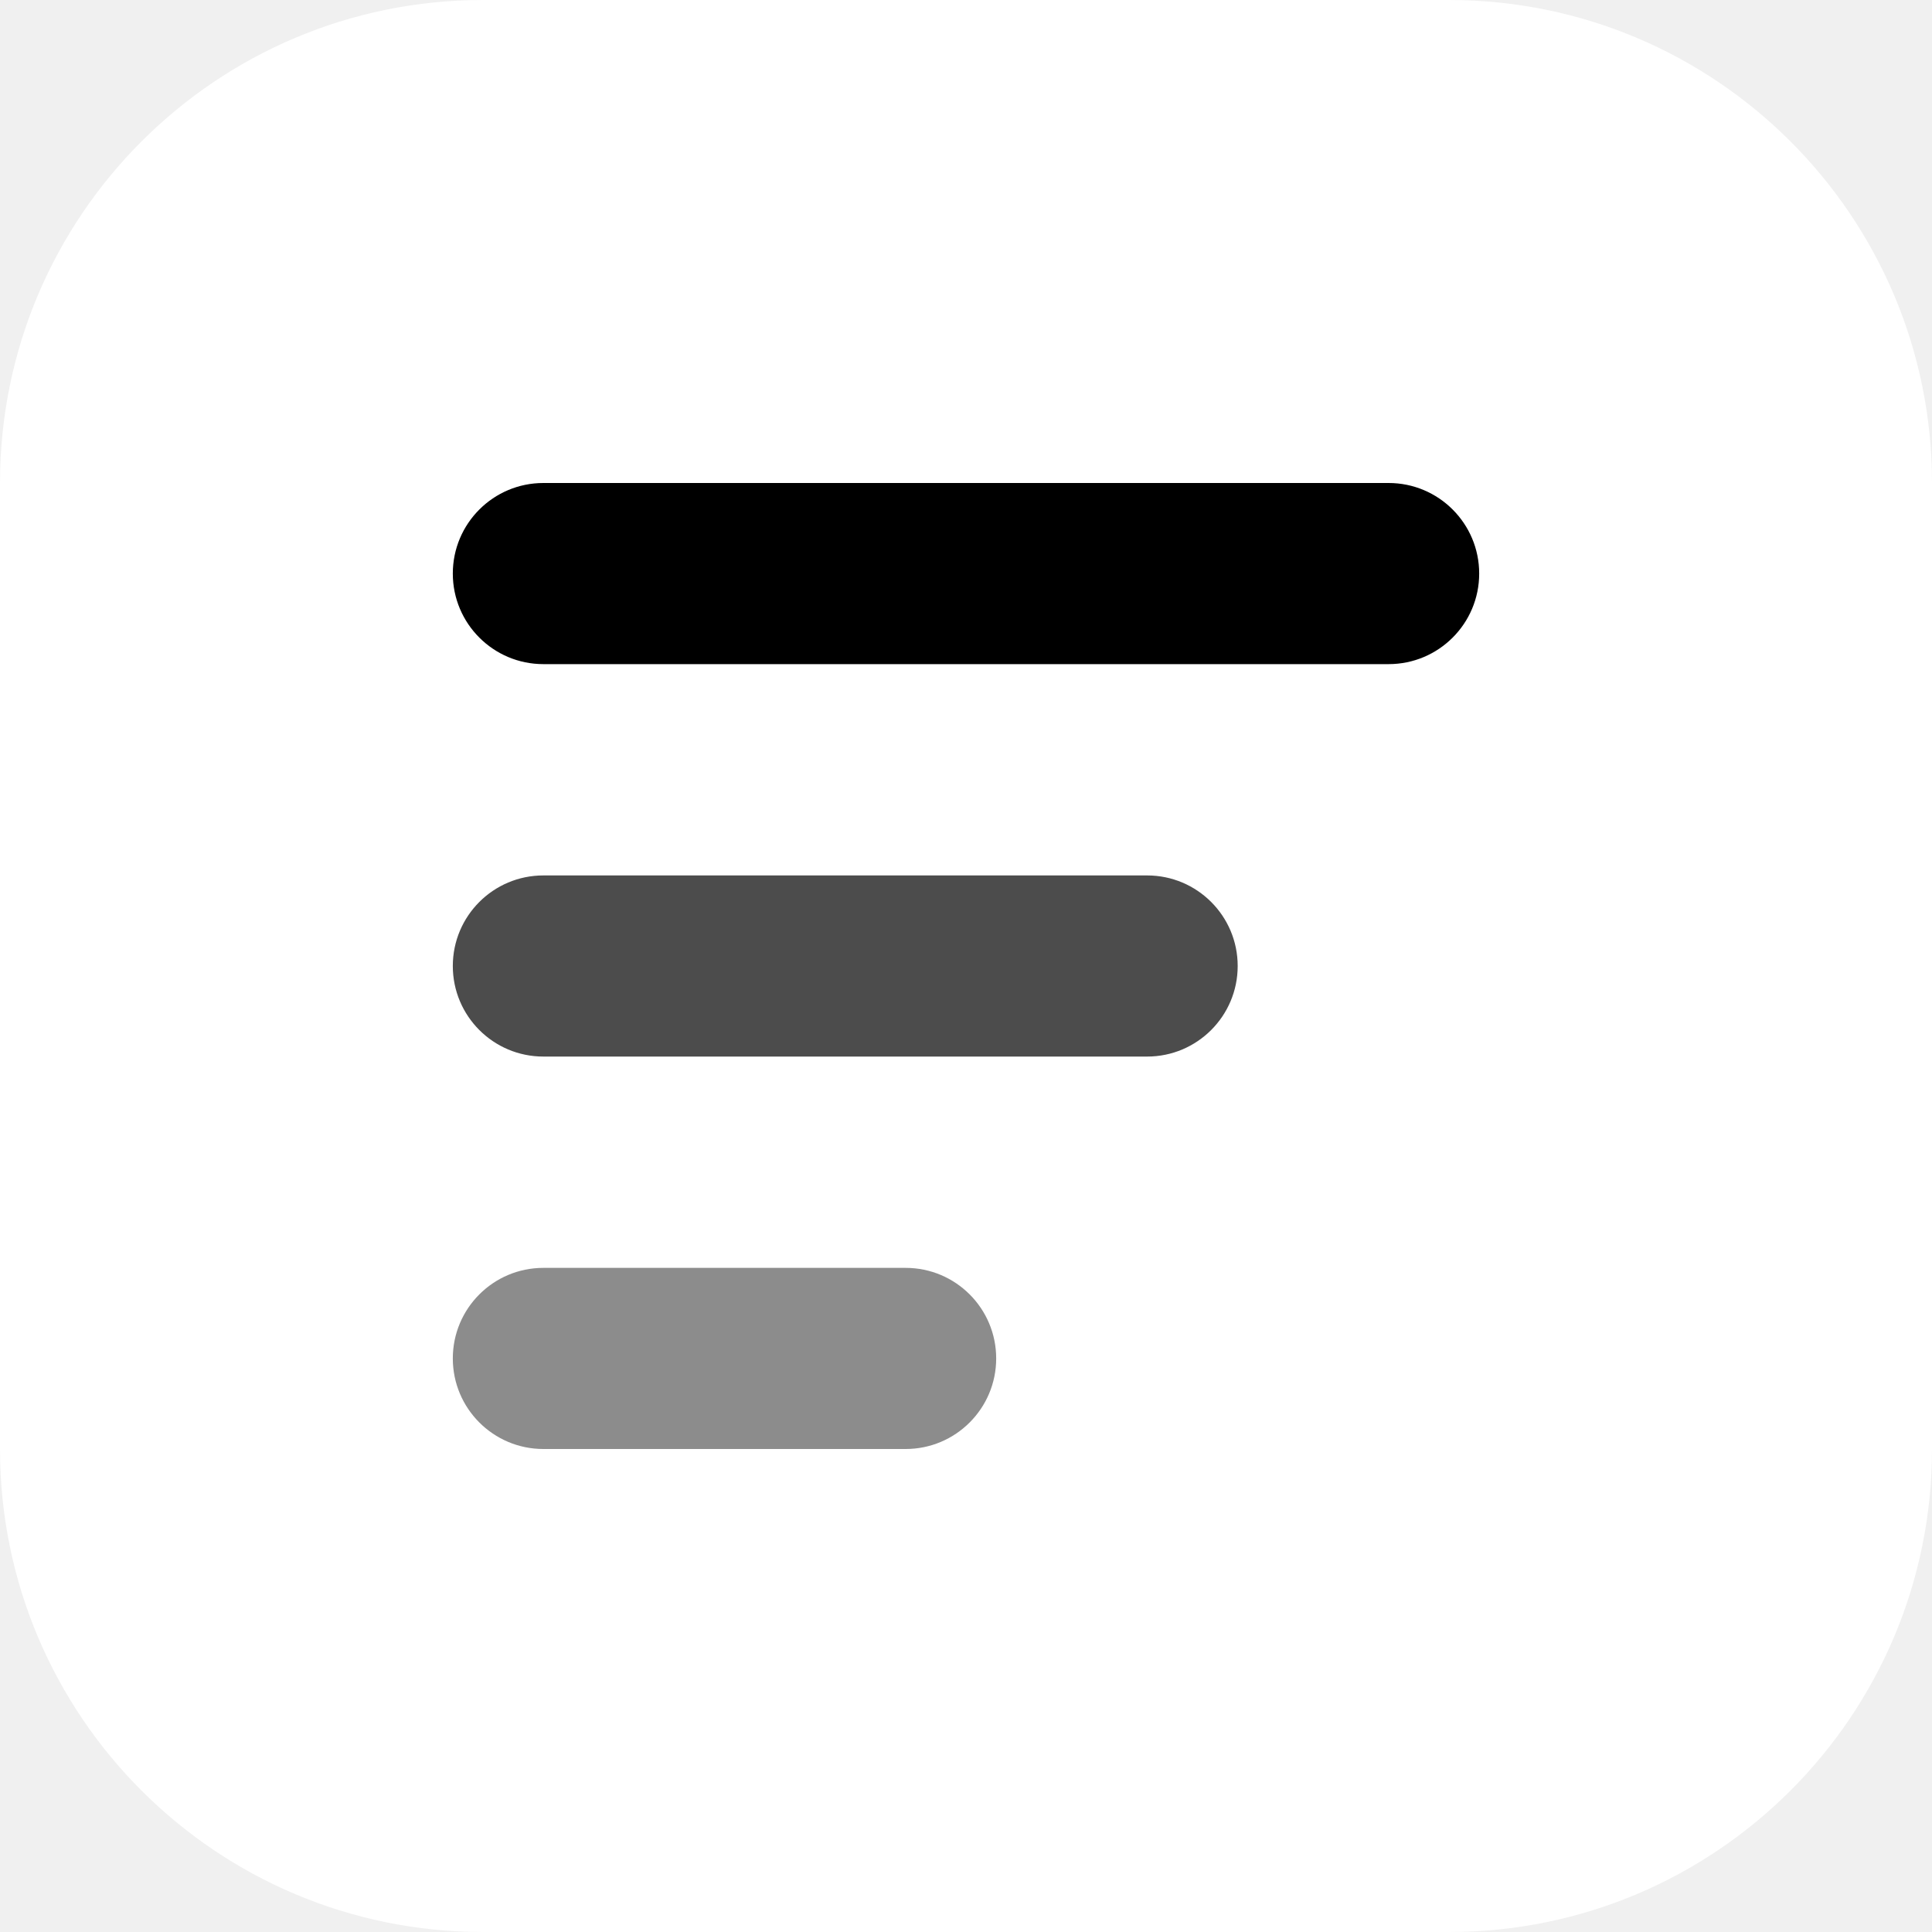
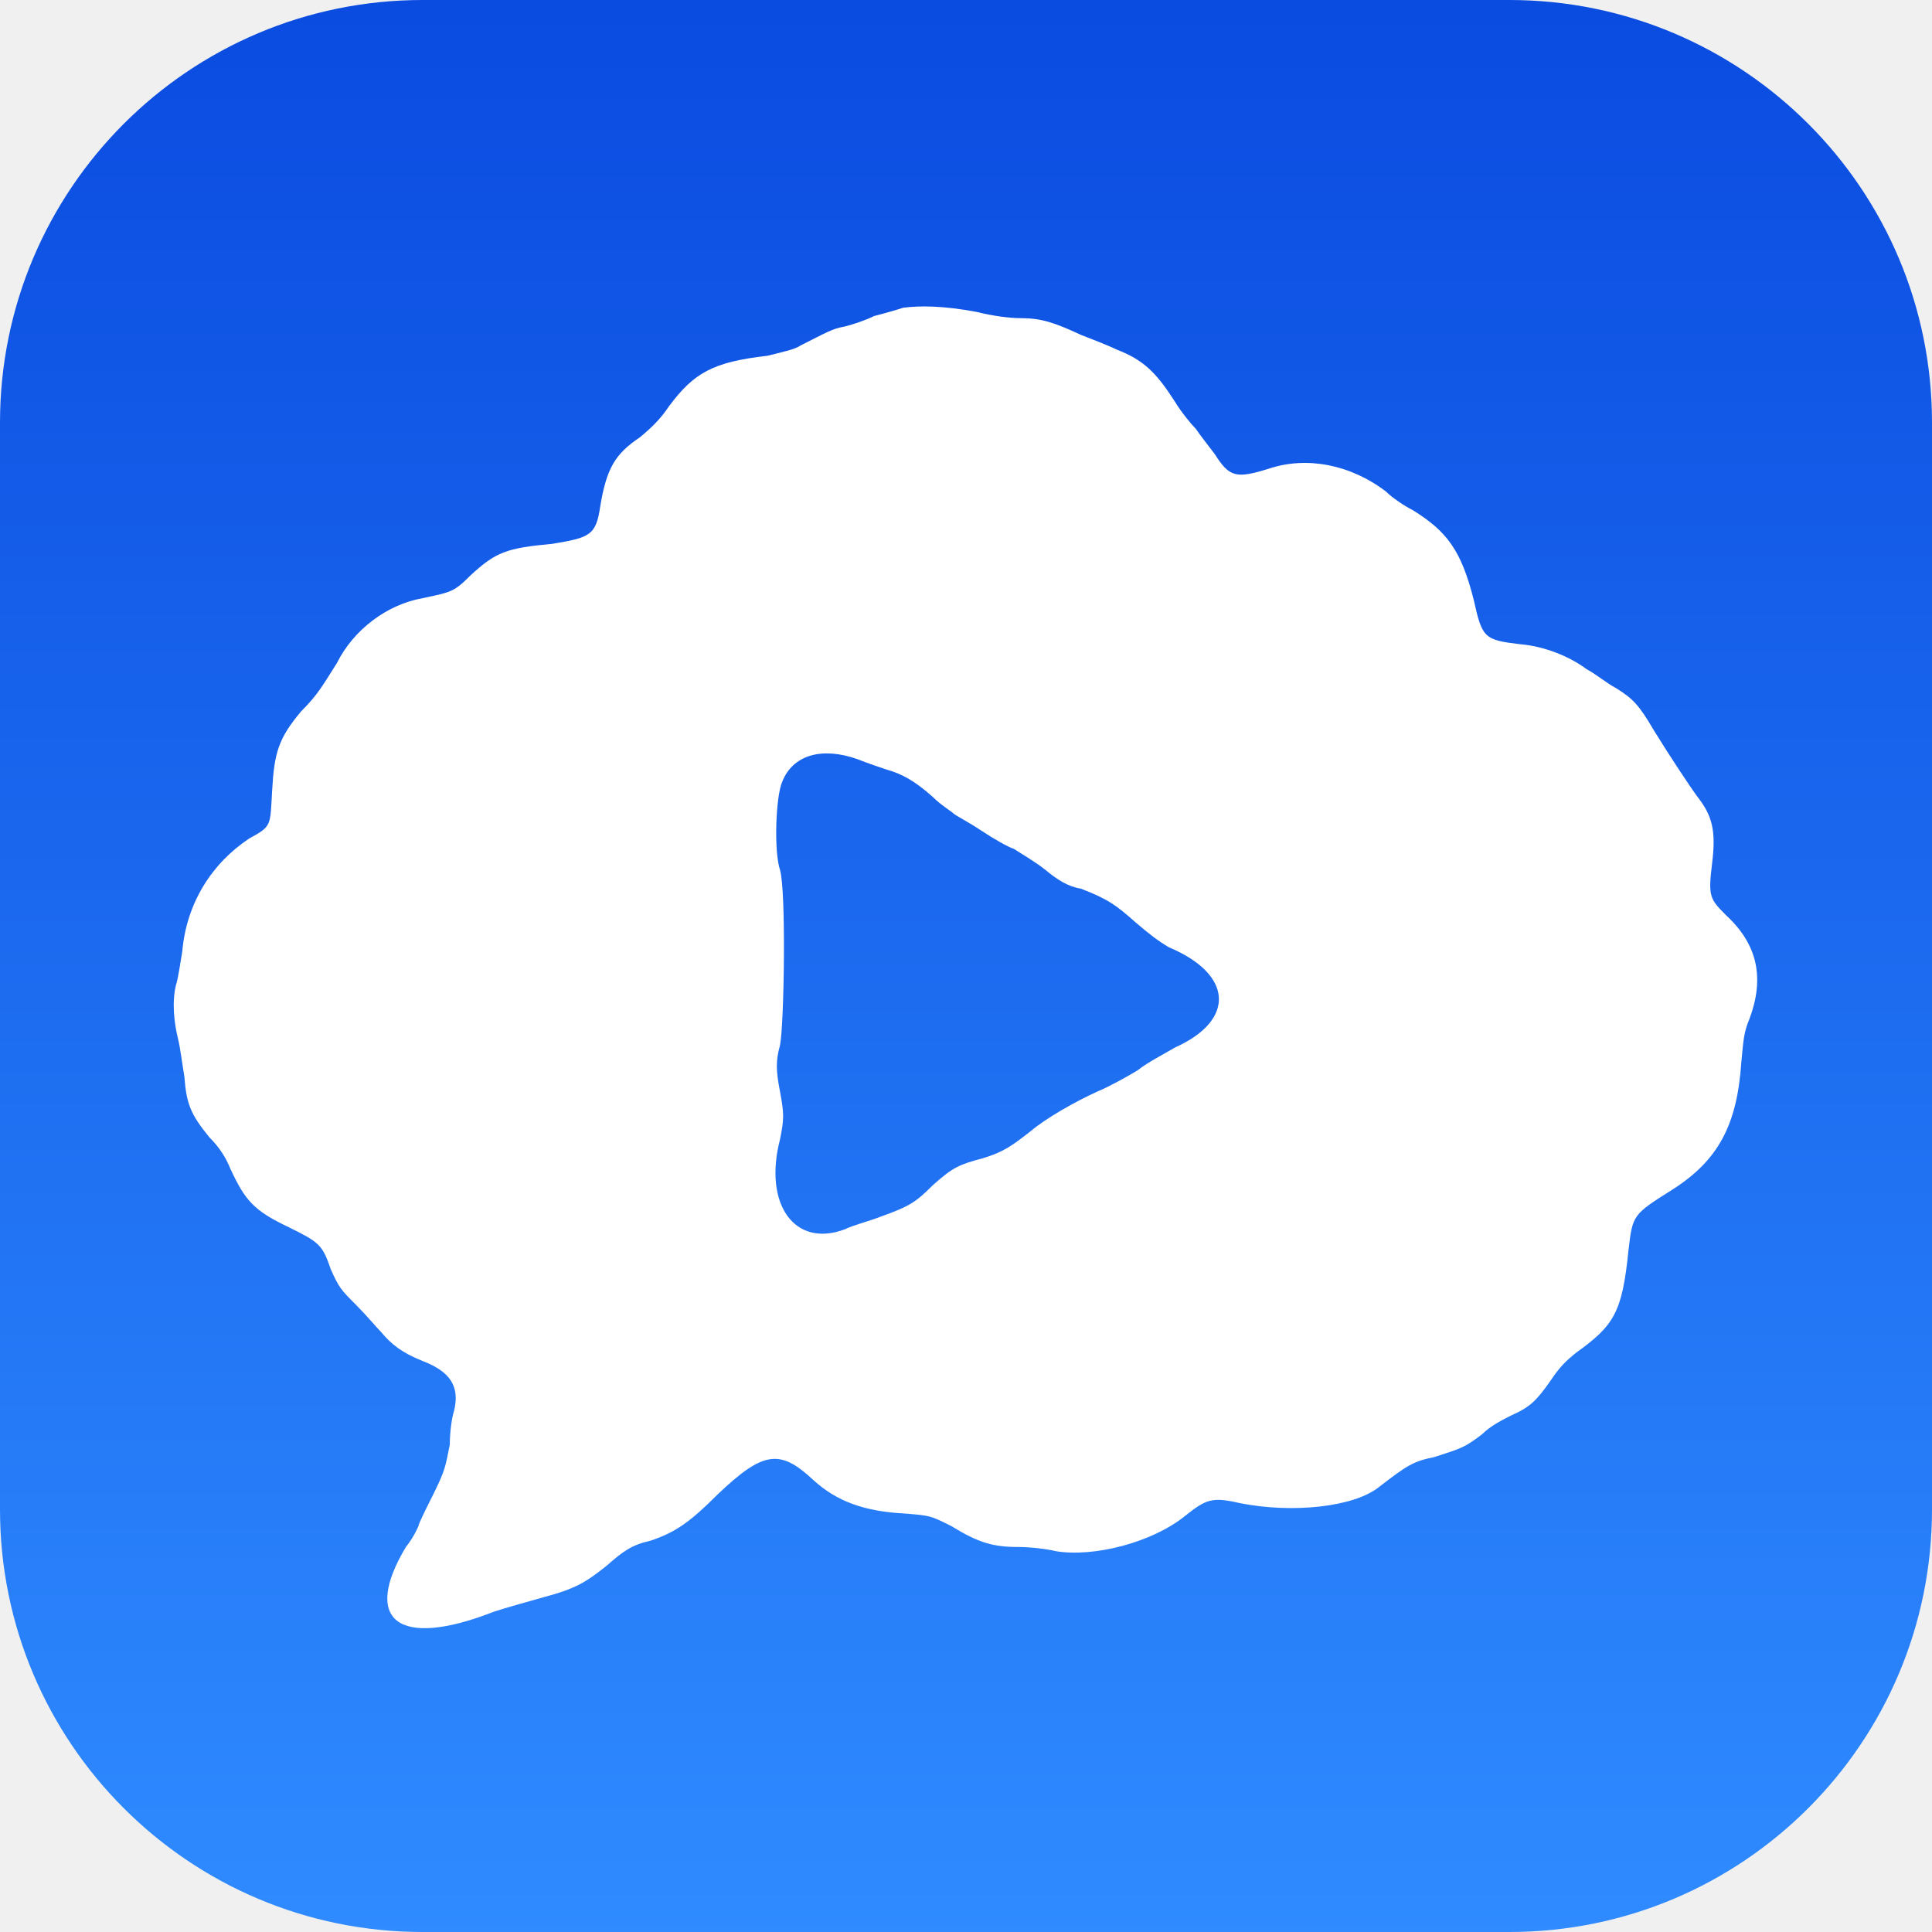
<svg xmlns="http://www.w3.org/2000/svg" viewBox="0 0 64 64" width="64" height="64">
-   <rect width="64" height="64" rx="16" fill="#FFFFFF" />
-   <rect x="15" y="16" width="34" height="6" rx="3" fill="#000000" />
-   <rect x="15" y="29" width="26" height="6" rx="3" fill="#000000" fill-opacity="0.7" />
-   <rect x="15" y="42" width="18" height="6" rx="3" fill="#000000" fill-opacity="0.45" />
+   <defs>
+     <linearGradient id="sky" x1="0" y1="0" x2="0" y2="1">
+       <stop offset="0" stop-color="#0A4BE0" />
+       <stop offset="1" stop-color="#2F8BFF" />
+     </linearGradient>
+   </defs>
+   <rect width="64" height="64" rx="14" fill="url(#sky)" />
+   <path fill="#FFFFFF" transform="translate(5 59) scale(0.06923 -0.06923)" d="M360 705 c-3 -1 -10 -3 -14 -4 -4 -2 -10 -4 -14 -5 -6 -1 -9 -3 -21 -9 -3 -2 -8 -3 -16 -5 -26 -3 -35 -8 -47 -24 -4 -6 -8 -10 -14 -15 -12 -8 -16 -15 -19 -33 -2 -14 -5 -15 -23 -18 -22 -2 -27 -4 -39 -15 -8 -8 -9 -8 -23 -11 -17 -3 -33 -15 -41 -31 -7 -11 -9 -15 -17 -23 -11 -13 -13 -20 -14 -38 -1 -17 0 -17 -11 -23 -18 -12 -30 -31 -32 -54 -1 -6 -2 -13 -3 -16 -2 -8 -1 -18 1 -26 1 -4 2 -12 3 -18 1 -13 3 -18 12 -29 5 -5 8 -10 10 -15 7 -15 11 -20 28 -28 14 -7 16 -8 20 -20 4 -9 5 -10 12 -17 5 -5 10 -11 12 -13 5 -6 10 -10 20 -14 13 -5 18 -12 15 -24 -1 -3 -2 -10 -2 -16 -2 -10 -2 -12 -8 -24 -4 -8 -7 -14 -7 -15 0 0 -2 -5 -6 -10 -21 -35 -4 -49 42 -31 6 2 17 5 24 7 15 4 20 7 30 15 8 7 12 10 21 12 12 4 19 9 32 22 22 21 30 22 46 7 11 -10 24 -15 44 -16 12 -1 12 -1 22 -6 13 -8 20 -10 32 -10 6 0 14 -1 18 -2 18 -3 46 4 62 17 10 8 13 9 26 6 25 -5 55 -2 67 8 13 10 16 12 26 14 12 4 14 4 23 11 4 4 10 7 14 9 9 4 12 7 19 17 4 6 7 9 12 13 18 13 22 19 25 49 2 17 2 17 21 29 22 14 31 31 33 61 1 10 1 14 4 21 7 19 4 35 -11 49 -8 8 -9 9 -7 25 2 16 0 23 -7 32 -3 4 -13 19 -21 32 -7 12 -10 15 -18 20 -4 2 -10 7 -14 9 -8 6 -20 11 -32 12 -17 2 -18 3 -22 21 -6 24 -13 33 -29 43 -4 2 -10 6 -13 9 -17 13 -38 17 -56 11 -16 -5 -19 -4 -26 7 -3 4 -7 9 -9 12 -2 2 -7 8 -10 13 -9 14 -15 20 -28 25 -4 2 -12 5 -17 7 -13 6 -19 8 -29 8 -5 0 -13 1 -21 3 -16 3 -27 3 -35 2z m-22 -216 c5 -2 11 -4 14 -5 7 -2 13 -5 22 -13 4 -4 9 -7 10 -8 1 -1 7 -4 13 -8 6 -4 13 -8 16 -9 3 -2 10 -6 15 -10 6 -5 11 -8 17 -9 13 -5 17 -8 26 -16 7 -6 11 -9 16 -12 31 -13 32 -35 3 -48 -5 -3 -13 -7 -18 -11 -5 -3 -14 -8 -19 -10 -11 -5 -25 -13 -32 -19 -9 -7 -13 -10 -23 -13 -11 -3 -14 -4 -24 -13 -8 -8 -11 -10 -25 -15 -5 -2 -13 -4 -17 -6 -24 -9 -39 12 -31 43 2 10 2 12 0 23 -2 10 -2 15 0 22 2 10 3 74 0 84 -3 9 -2 35 1 42 5 13 19 17 36 11z" />
</svg>
